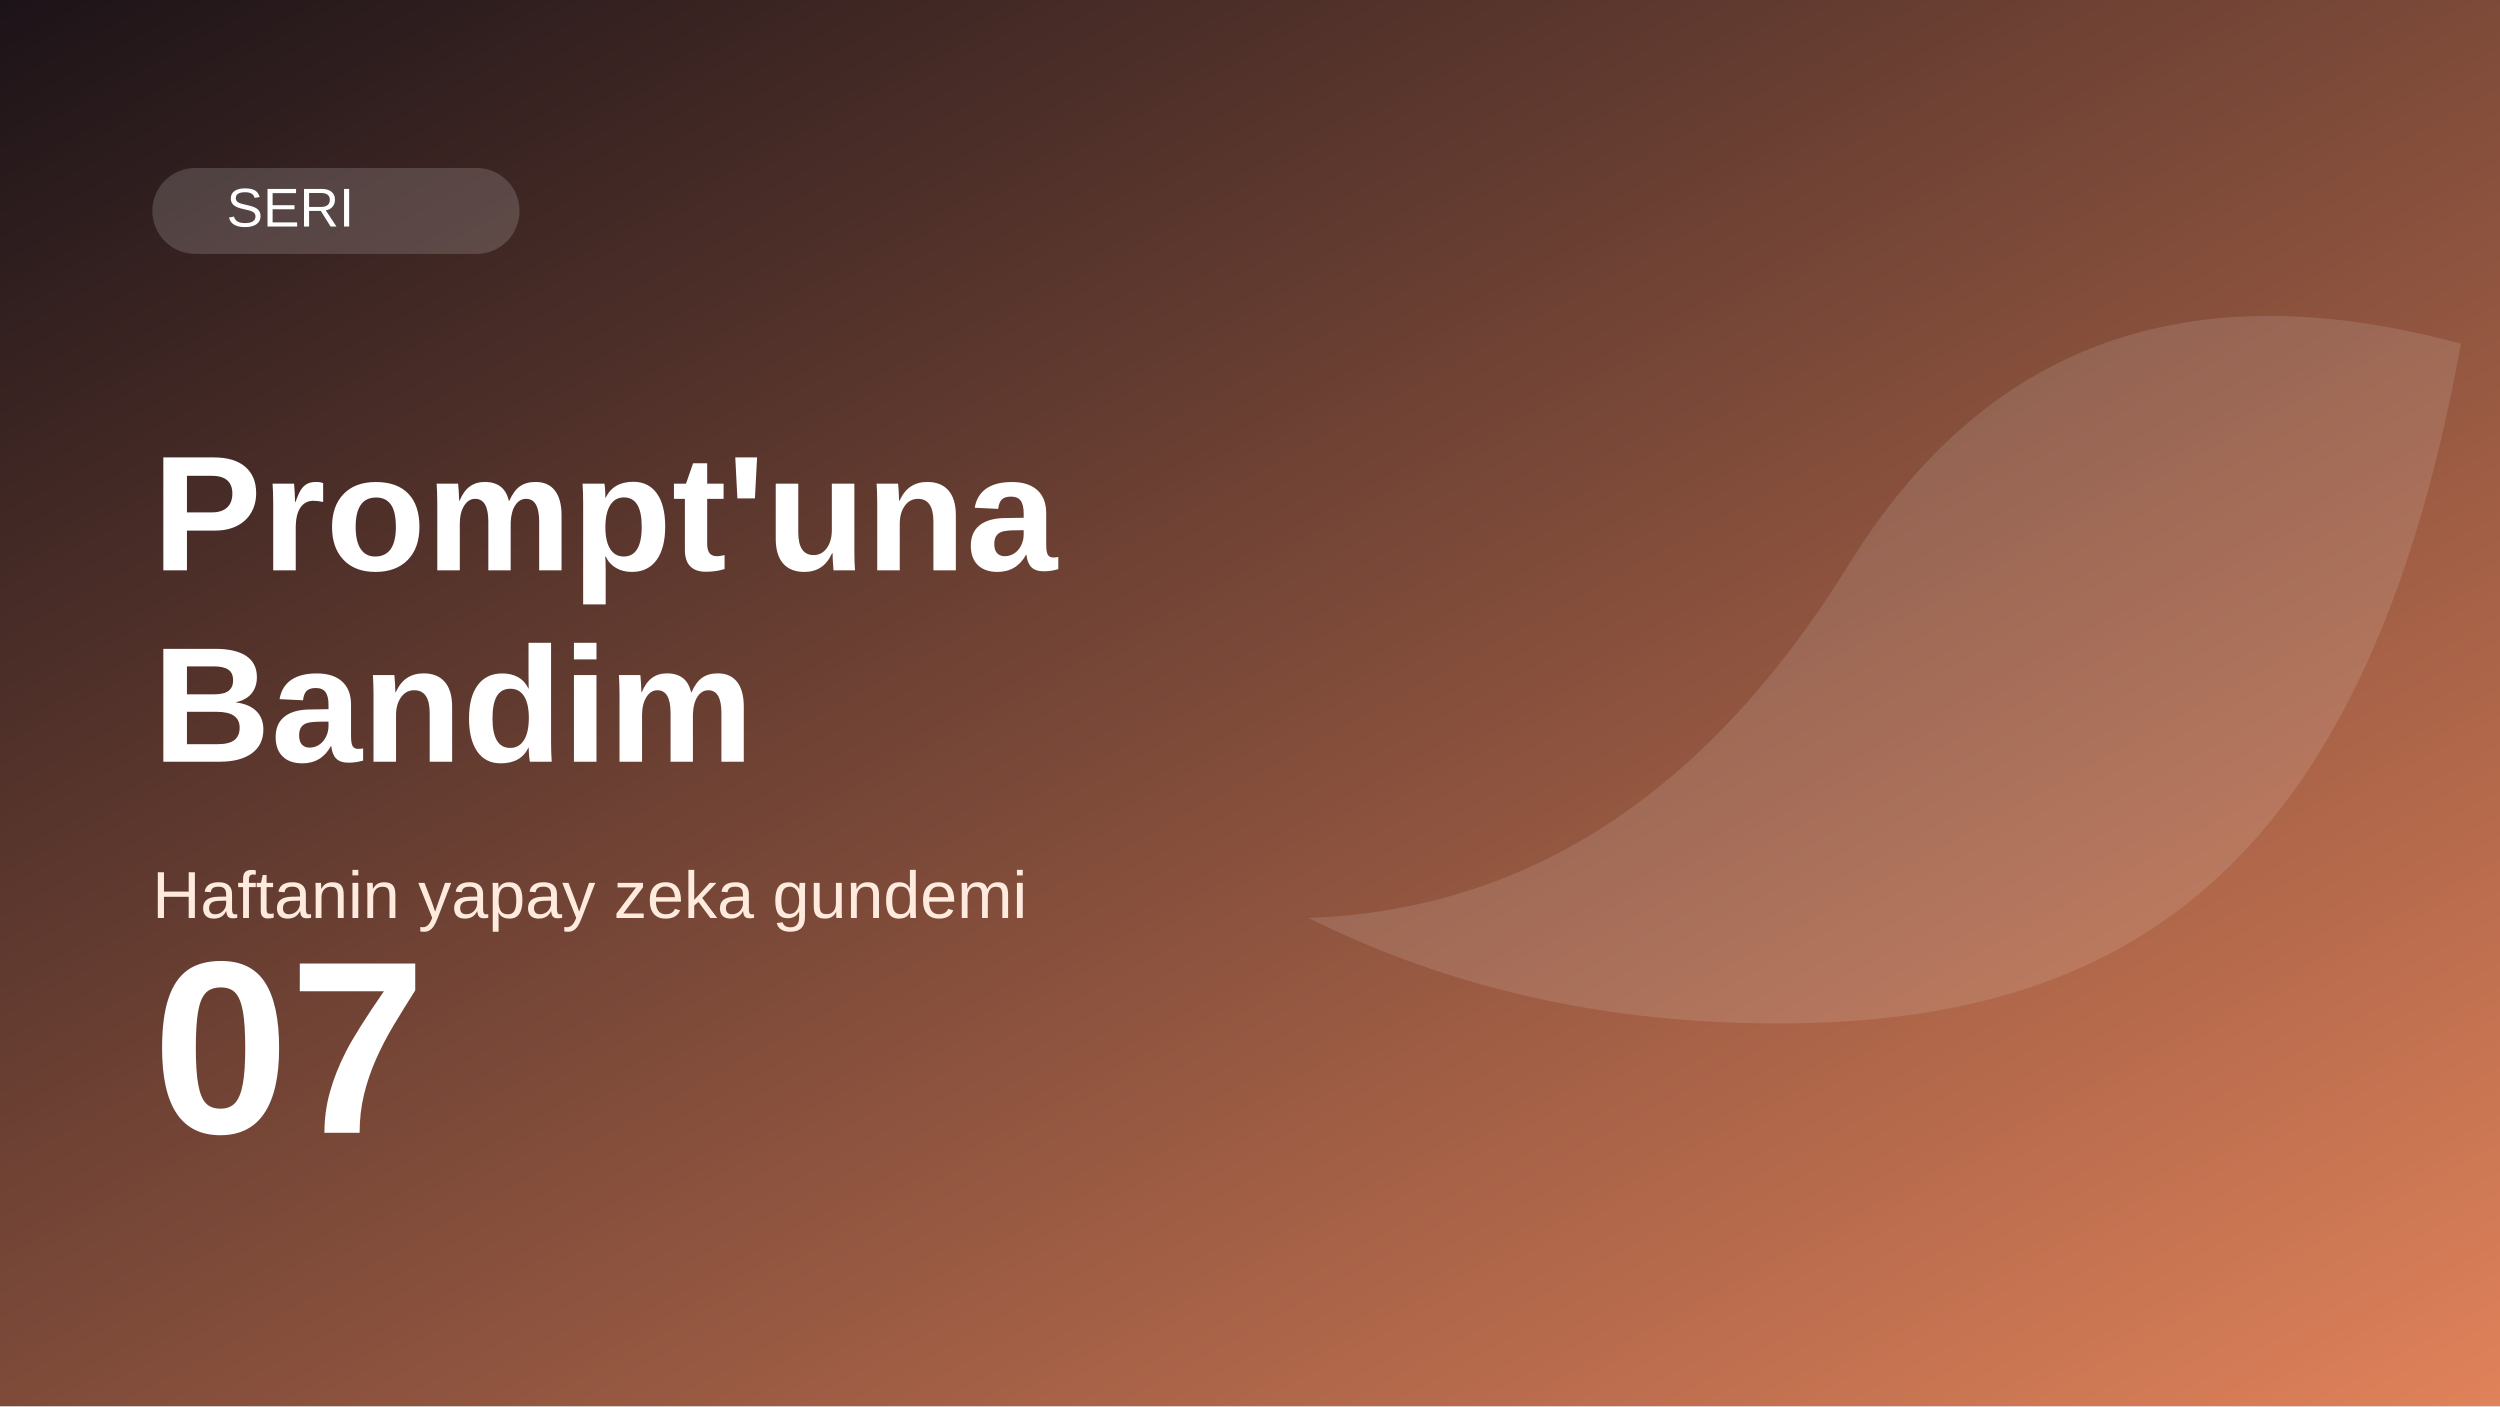
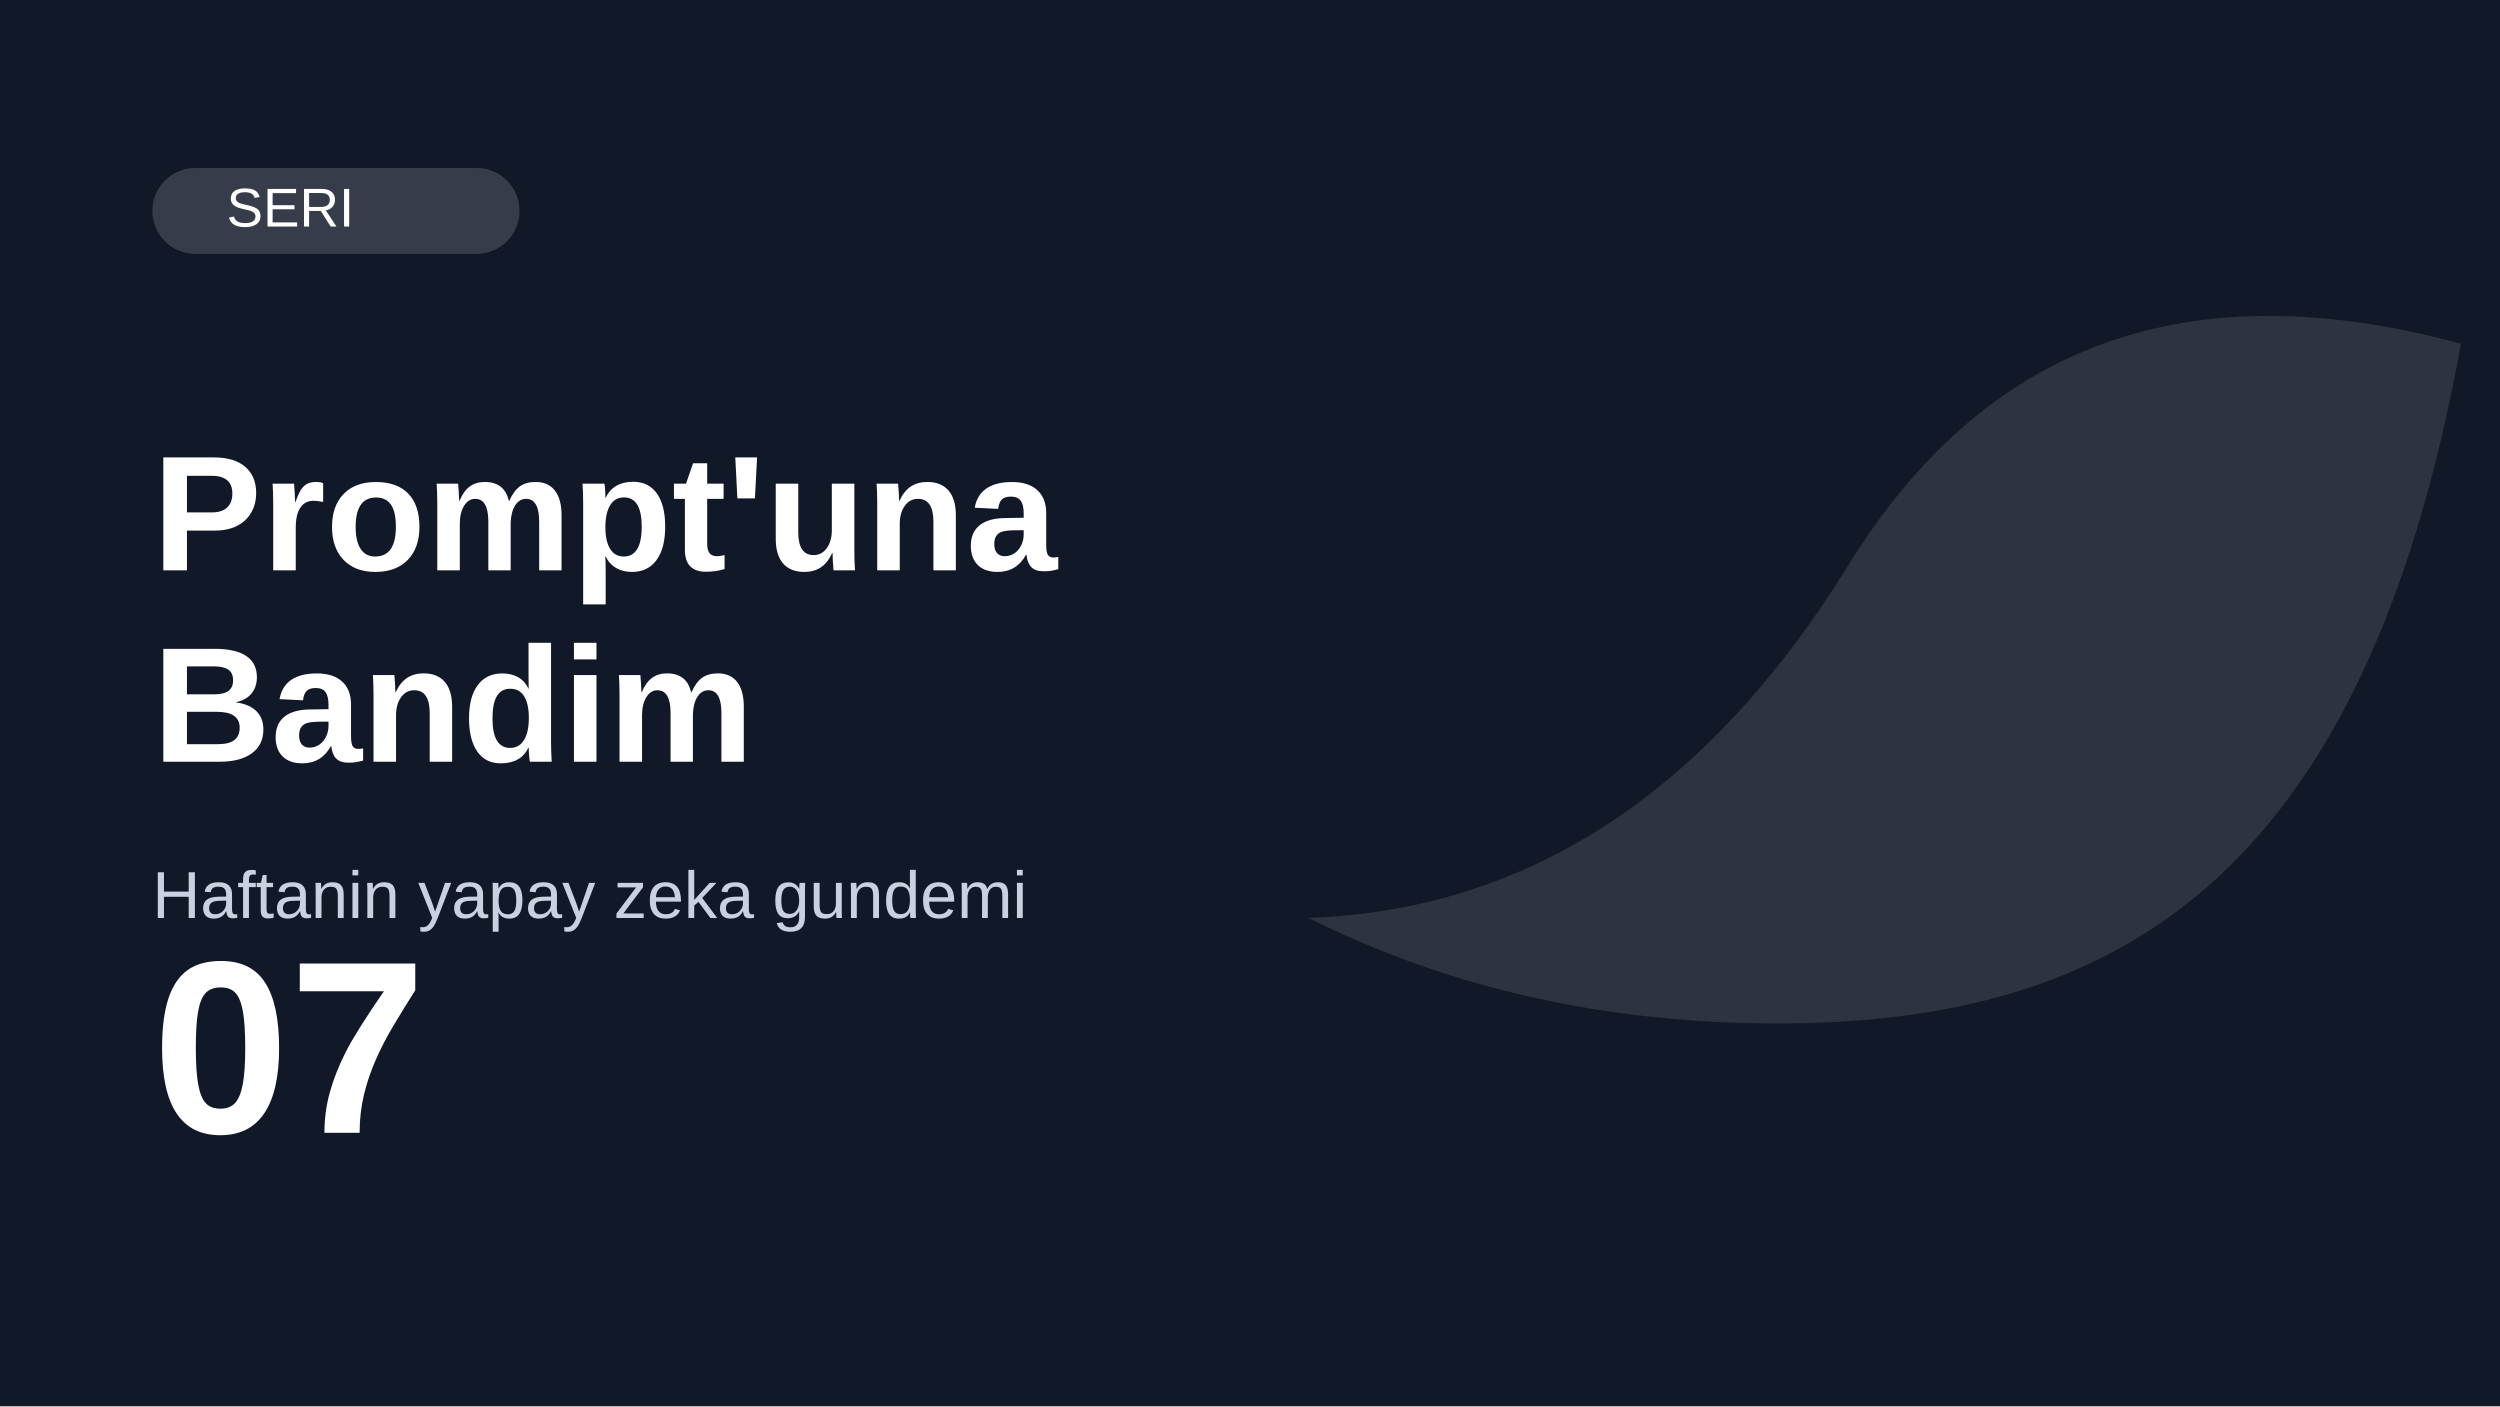
<svg xmlns="http://www.w3.org/2000/svg" viewBox="0 0 1280 720" role="img" aria-labelledby="title desc">
-   <defs>
-     <linearGradient id="bg" x1="0" y1="0" x2="1" y2="1">
-       <stop offset="0%" stop-color="#1c1318" />
-       <stop offset="100%" stop-color="#e0825a" />
-     </linearGradient>
-   </defs>
-   <rect width="1280" height="720" fill="url(#bg)" />
+   <rect width="1280" height="720" fill="#111827" />
  <path d="M1260 176c-140-38-244 0-314 114-72 116-164 176-276 180 72 36 152 54 240 54 172 0 300-72 350-348z" fill="rgba(255,255,255,0.12)" />
  <rect x="78" y="86" width="188" height="44" rx="22" fill="#ffffff" fill-opacity="0.16" />
  <text x="116" y="116" font-family="PT Sans, Arial, sans-serif" font-size="28" fill="#ffffff">SERI</text>
  <text x="78" y="292" font-family="PT Sans, Arial, sans-serif" font-size="84" font-weight="700" fill="#ffffff">Prompt'una</text>
  <text x="78" y="390" font-family="PT Sans, Arial, sans-serif" font-size="84" font-weight="700" fill="#ffffff">Bandim</text>
-   <text x="78" y="470" font-family="PT Sans, Arial, sans-serif" font-size="34" fill="#ffeade">Haftanin yapay zeka gundemi</text>
+   <text x="78" y="470" font-family="PT Sans, Arial, sans-serif" font-size="34" fill="#c9d1e0">Haftanin yapay zeka gundemi</text>
  <text x="78" y="580" font-family="PT Sans, Arial, sans-serif" font-size="126" font-weight="700" fill="#ffffff">07</text>
</svg>
